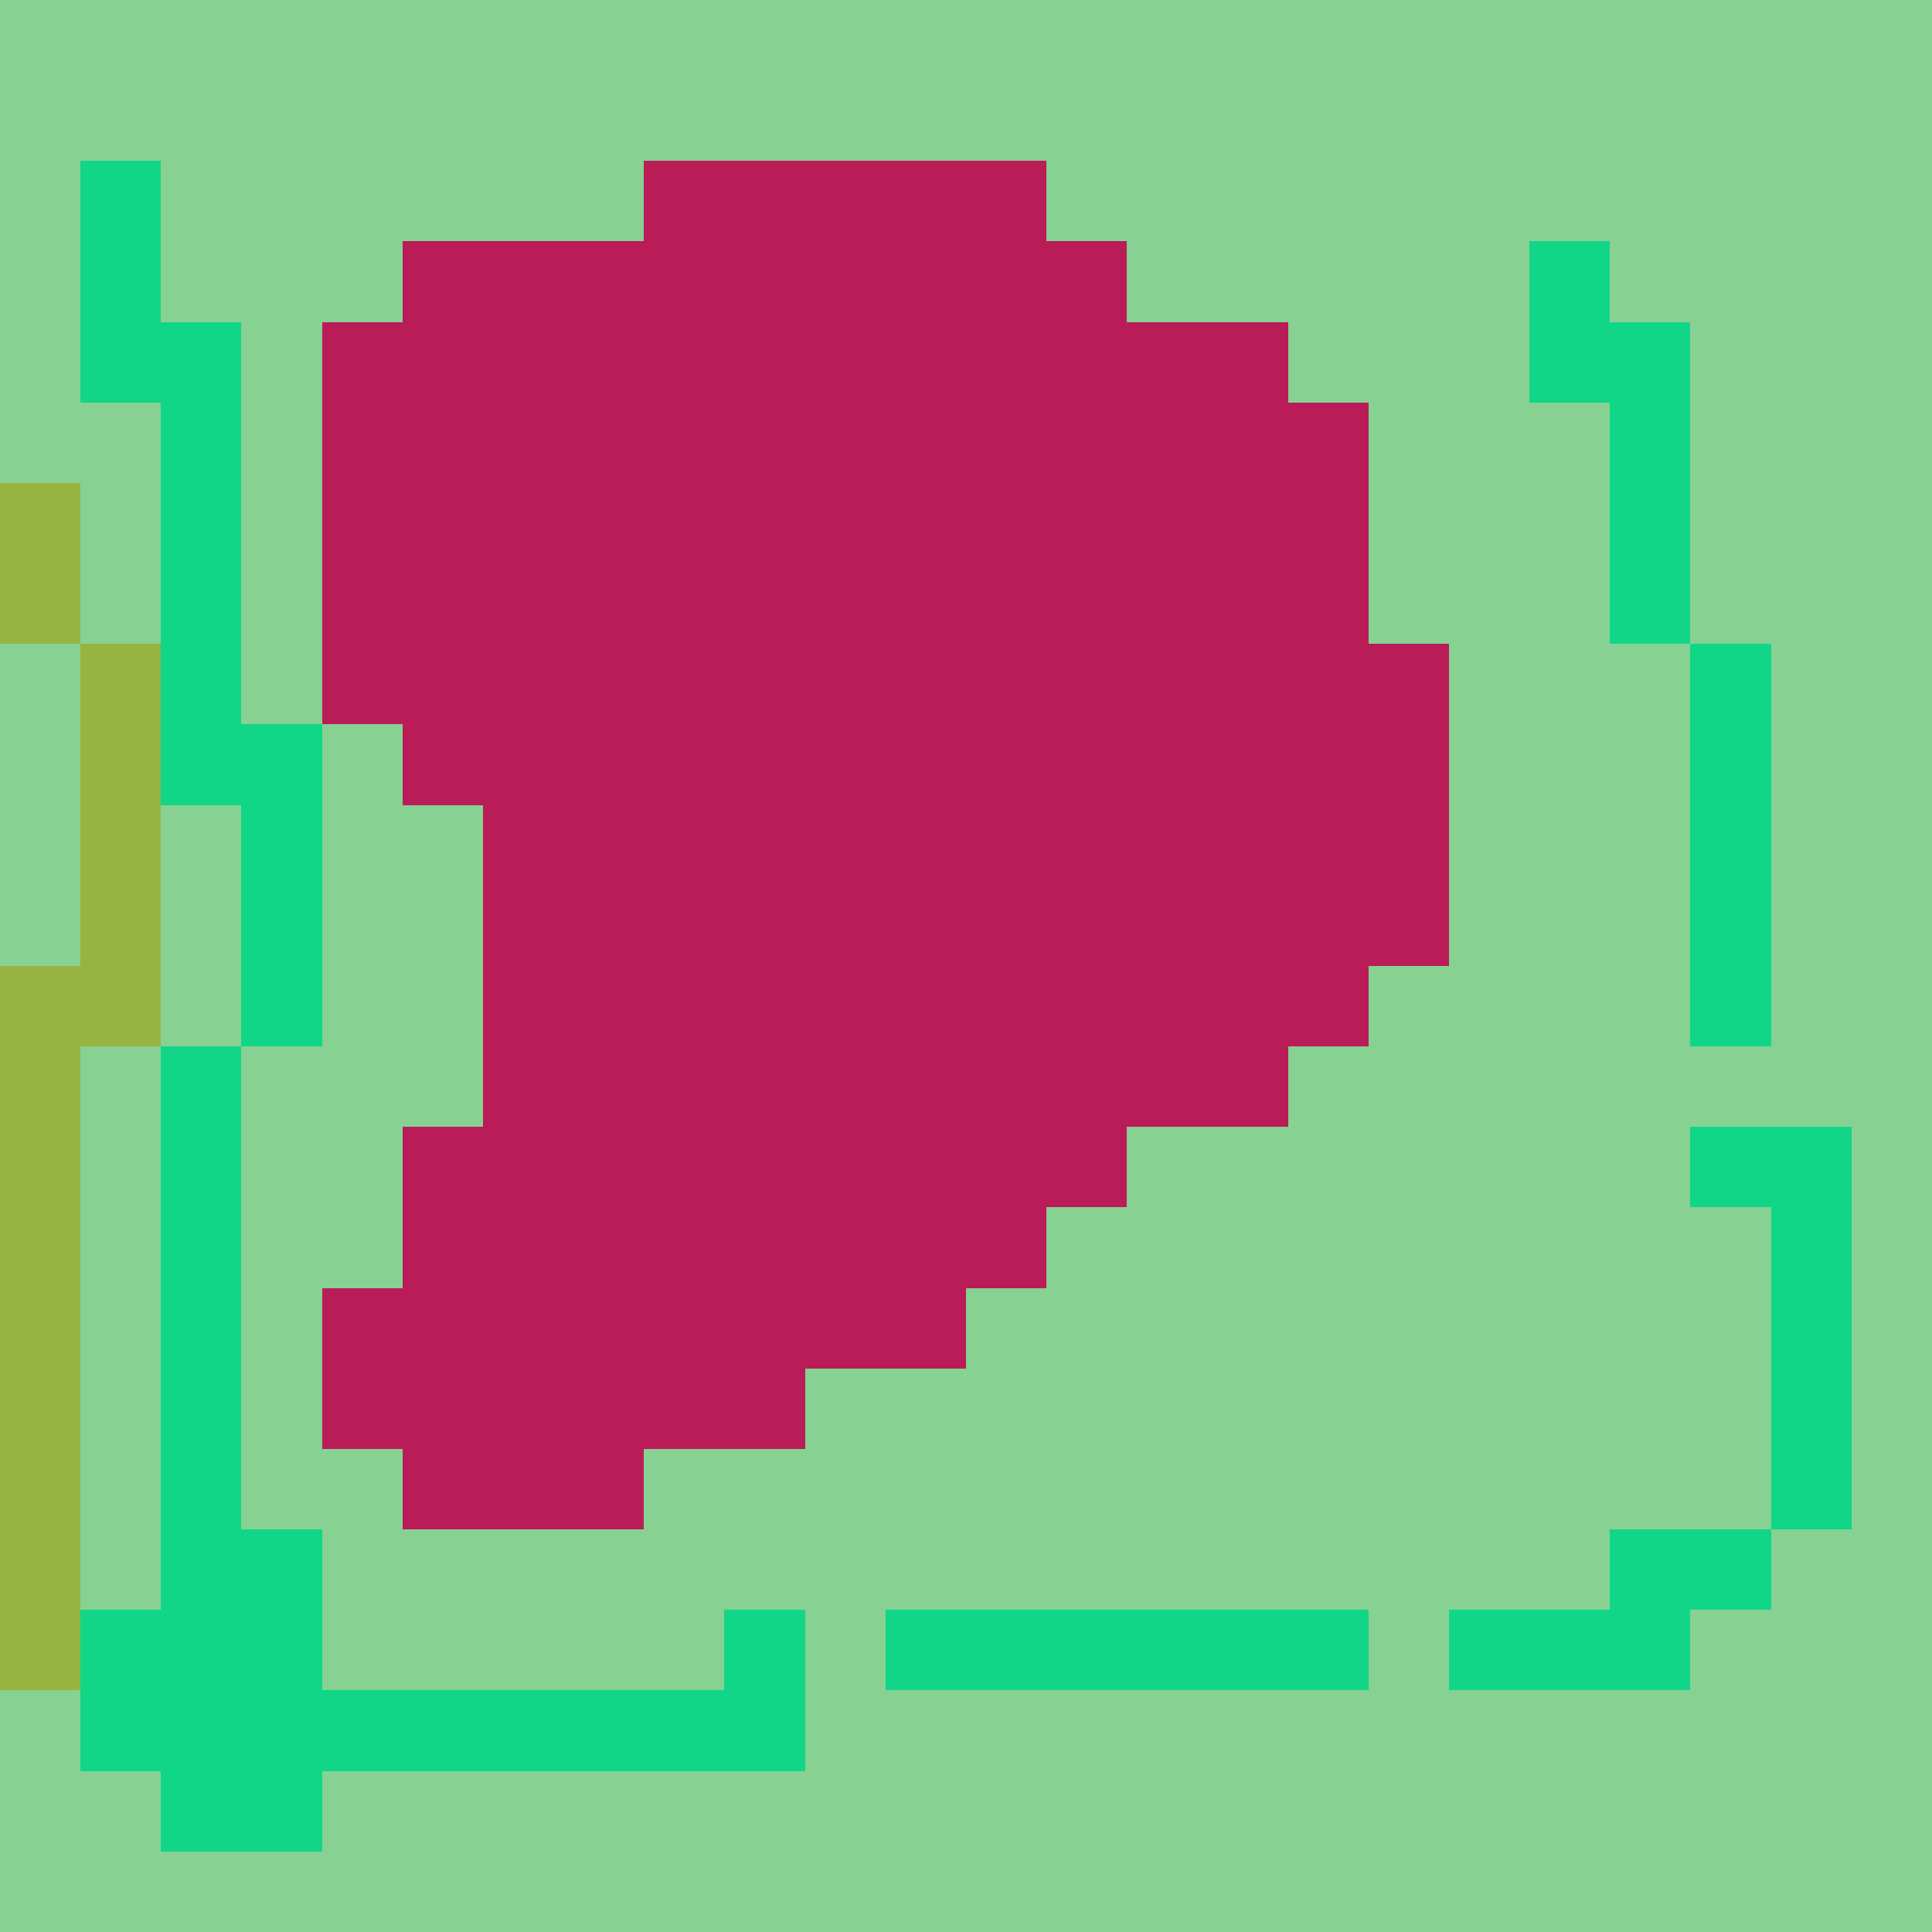
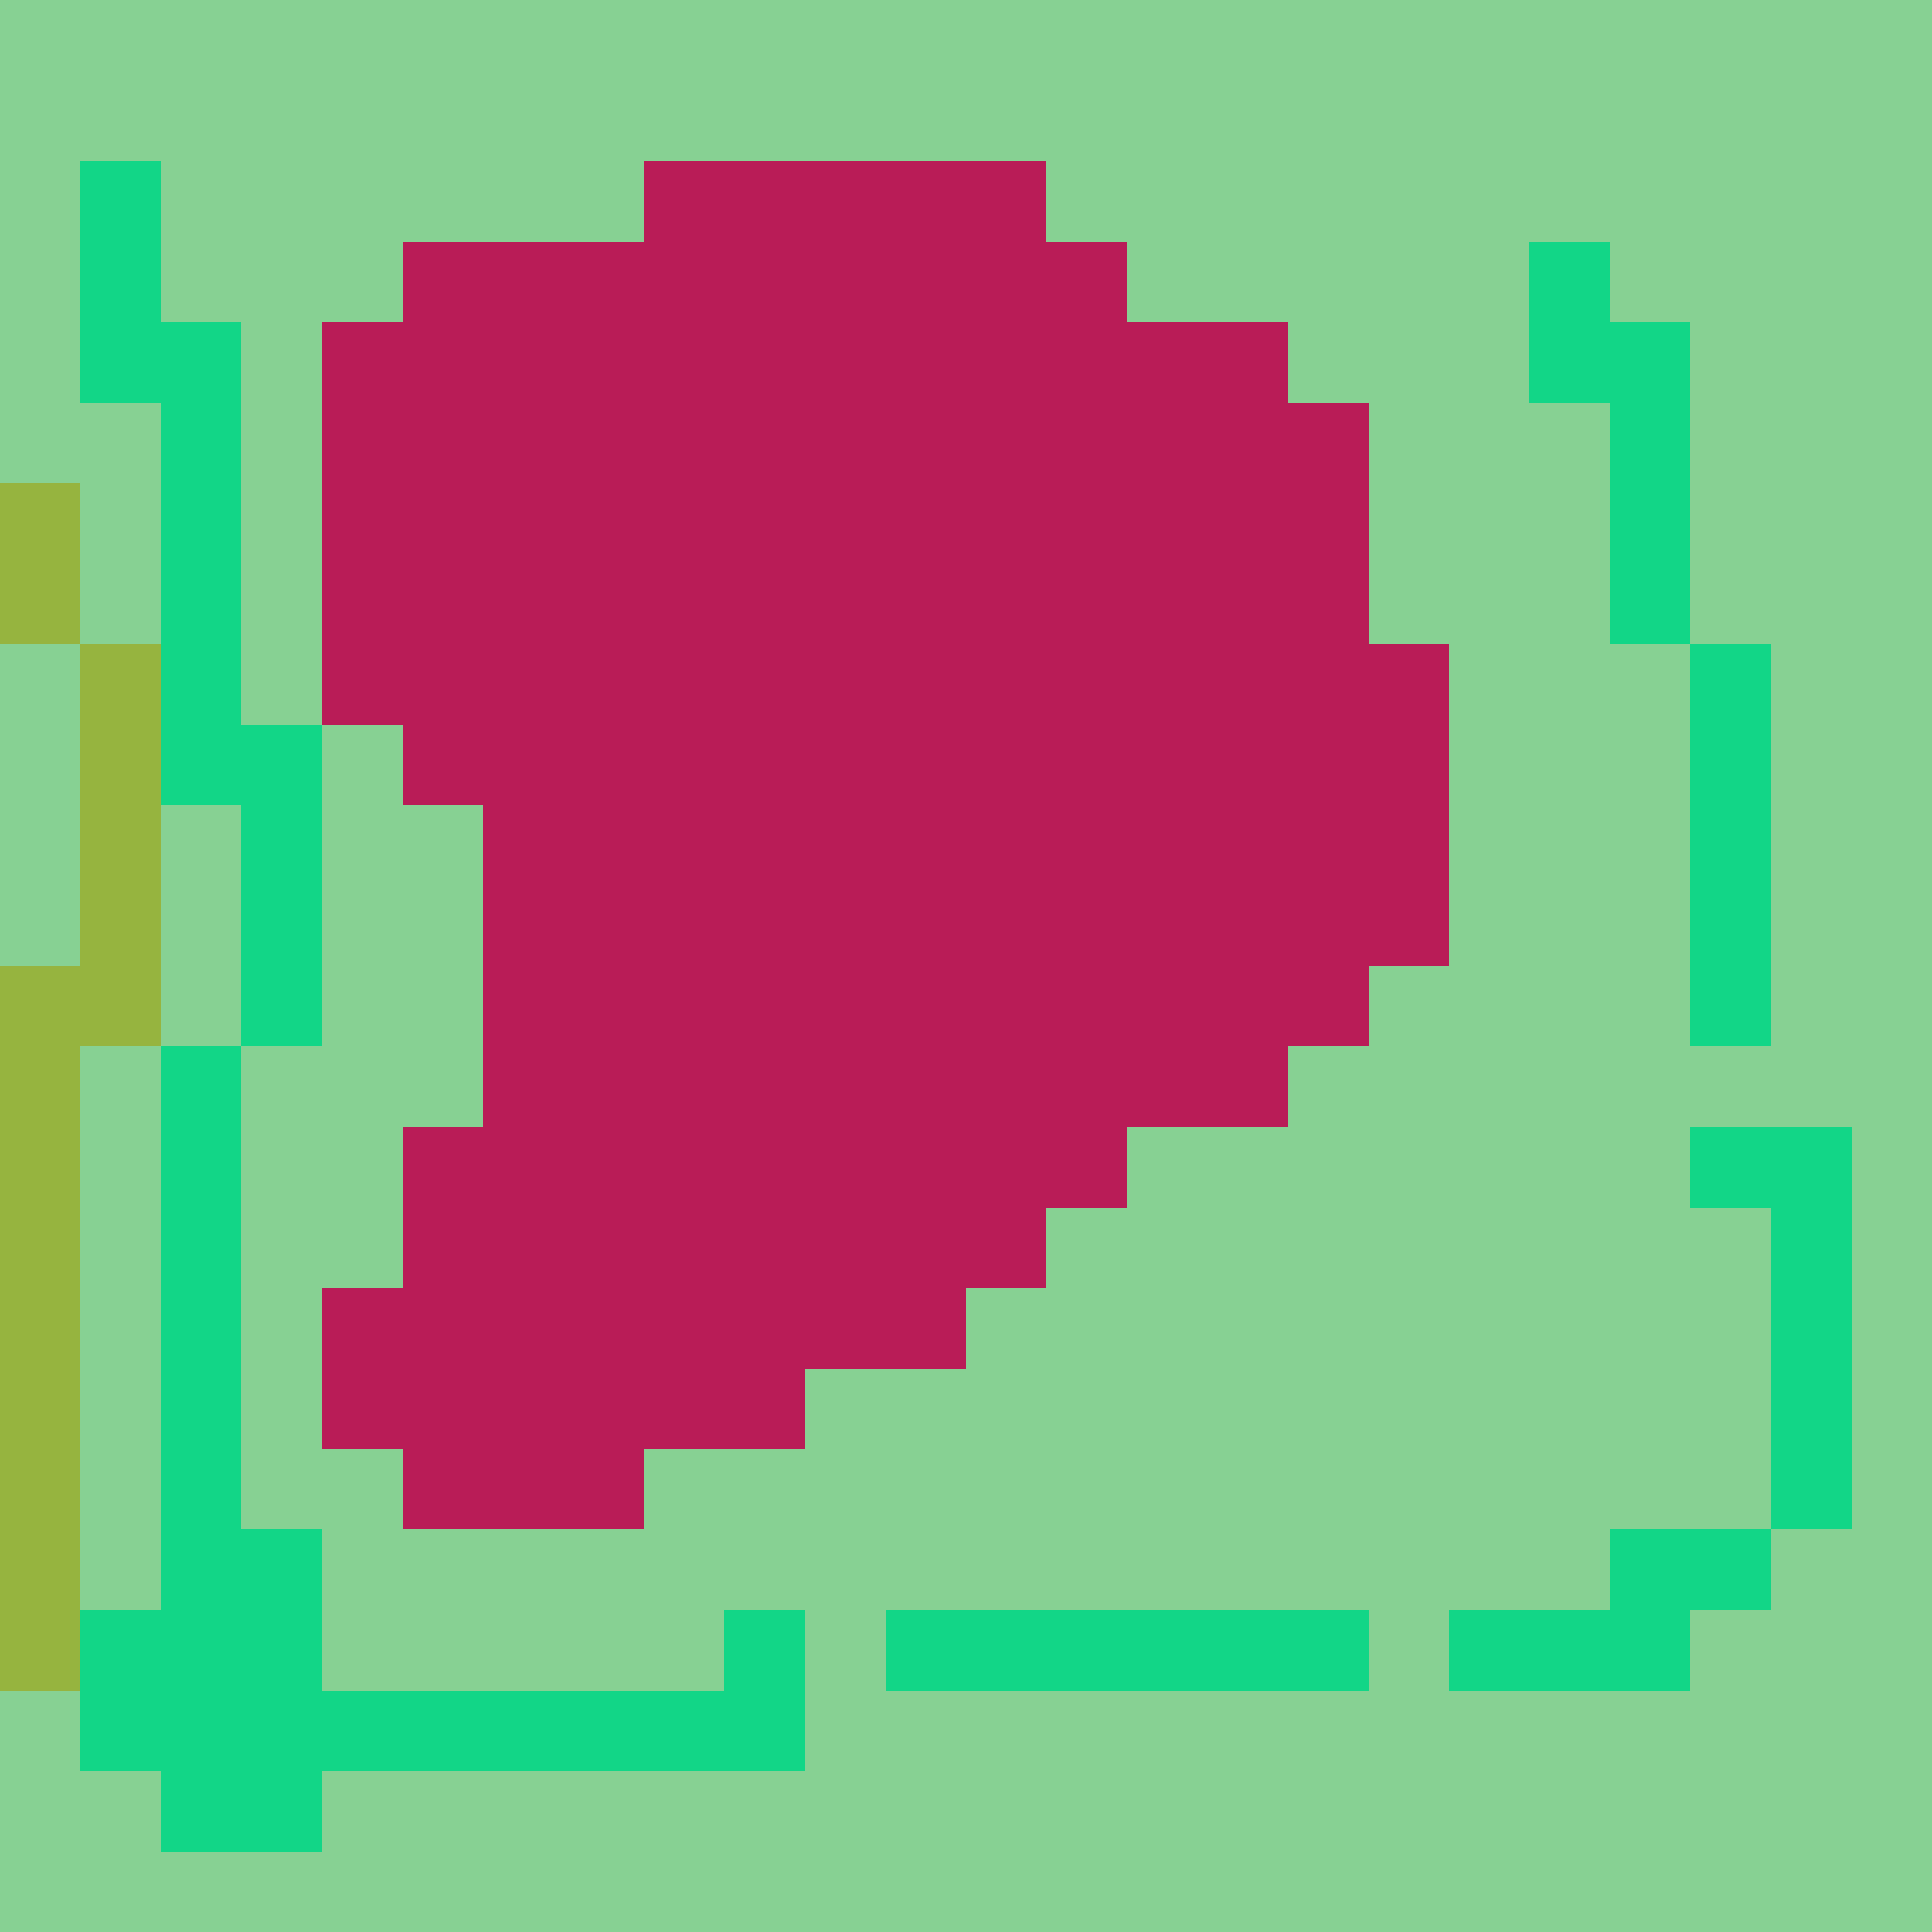
- <svg xmlns="http://www.w3.org/2000/svg" viewBox="0 -0.5 24 24" width="960" height="960" preserveAspectRatio="xMidYMid meet" shape-rendering="crispEdges">
+ <svg xmlns="http://www.w3.org/2000/svg" viewBox="0 -0.5 24 23.999" width="960" height="960" preserveAspectRatio="none" shape-rendering="crispEdges">
  <path stroke="#96b43f" d="M0 6h1M0 7h1M1 8h1M1 9h1M1 10h1M1 11h1M0 12h2M0 13h1M0 14h1M0 15h1M0 16h1M0 17h1M0 18h1M0 19h1M0 20h1" />
  <path stroke="#12d687" d="M1 2h1M1 3h1M19 3h1M1 4h2M19 4h2M2 5h1M20 5h1M2 6h1M20 6h1M2 7h1M20 7h1M2 8h1M21 8h1M2 9h2M21 9h1M3 10h1M21 10h1M3 11h1M21 11h1M3 12h1M21 12h1M2 13h1M2 14h1M21 14h2M2 15h1M22 15h1M2 16h1M22 16h1M2 17h1M22 17h1M2 18h1M22 18h1M2 19h2M20 19h2M1 20h3M9 20h1M11 20h6M18 20h3M1 21h9M2 22h2" />
  <path stroke="#87d193" d="M0 0h24M0 1h24M0 2h1M2 2h6M13 2h11M0 3h1M2 3h3M14 3h5M20 3h4M0 4h1M3 4h1M16 4h3M21 4h3M0 5h2M3 5h1M17 5h3M21 5h3M1 6h1M3 6h1M17 6h3M21 6h3M1 7h1M3 7h1M17 7h3M21 7h3M0 8h1M3 8h1M18 8h3M22 8h2M0 9h1M4 9h1M18 9h3M22 9h2M0 10h1M2 10h1M4 10h2M18 10h3M22 10h2M0 11h1M2 11h1M4 11h2M18 11h3M22 11h2M2 12h1M4 12h2M17 12h4M22 12h2M1 13h1M3 13h3M16 13h8M1 14h1M3 14h2M14 14h7M23 14h1M1 15h1M3 15h2M13 15h9M23 15h1M1 16h1M3 16h1M12 16h10M23 16h1M1 17h1M3 17h1M10 17h12M23 17h1M1 18h1M3 18h2M8 18h14M23 18h1M1 19h1M4 19h16M22 19h2M4 20h5M10 20h1M17 20h1M21 20h3M0 21h1M10 21h14M0 22h2M4 22h20M0 23h24" />
  <path stroke="#b91c57" d="M8 2h5M5 3h9M4 4h12M4 5h13M4 6h13M4 7h13M4 8h14M5 9h13M6 10h12M6 11h12M6 12h11M6 13h10M5 14h9M5 15h8M4 16h8M4 17h6M5 18h3" />
</svg>
